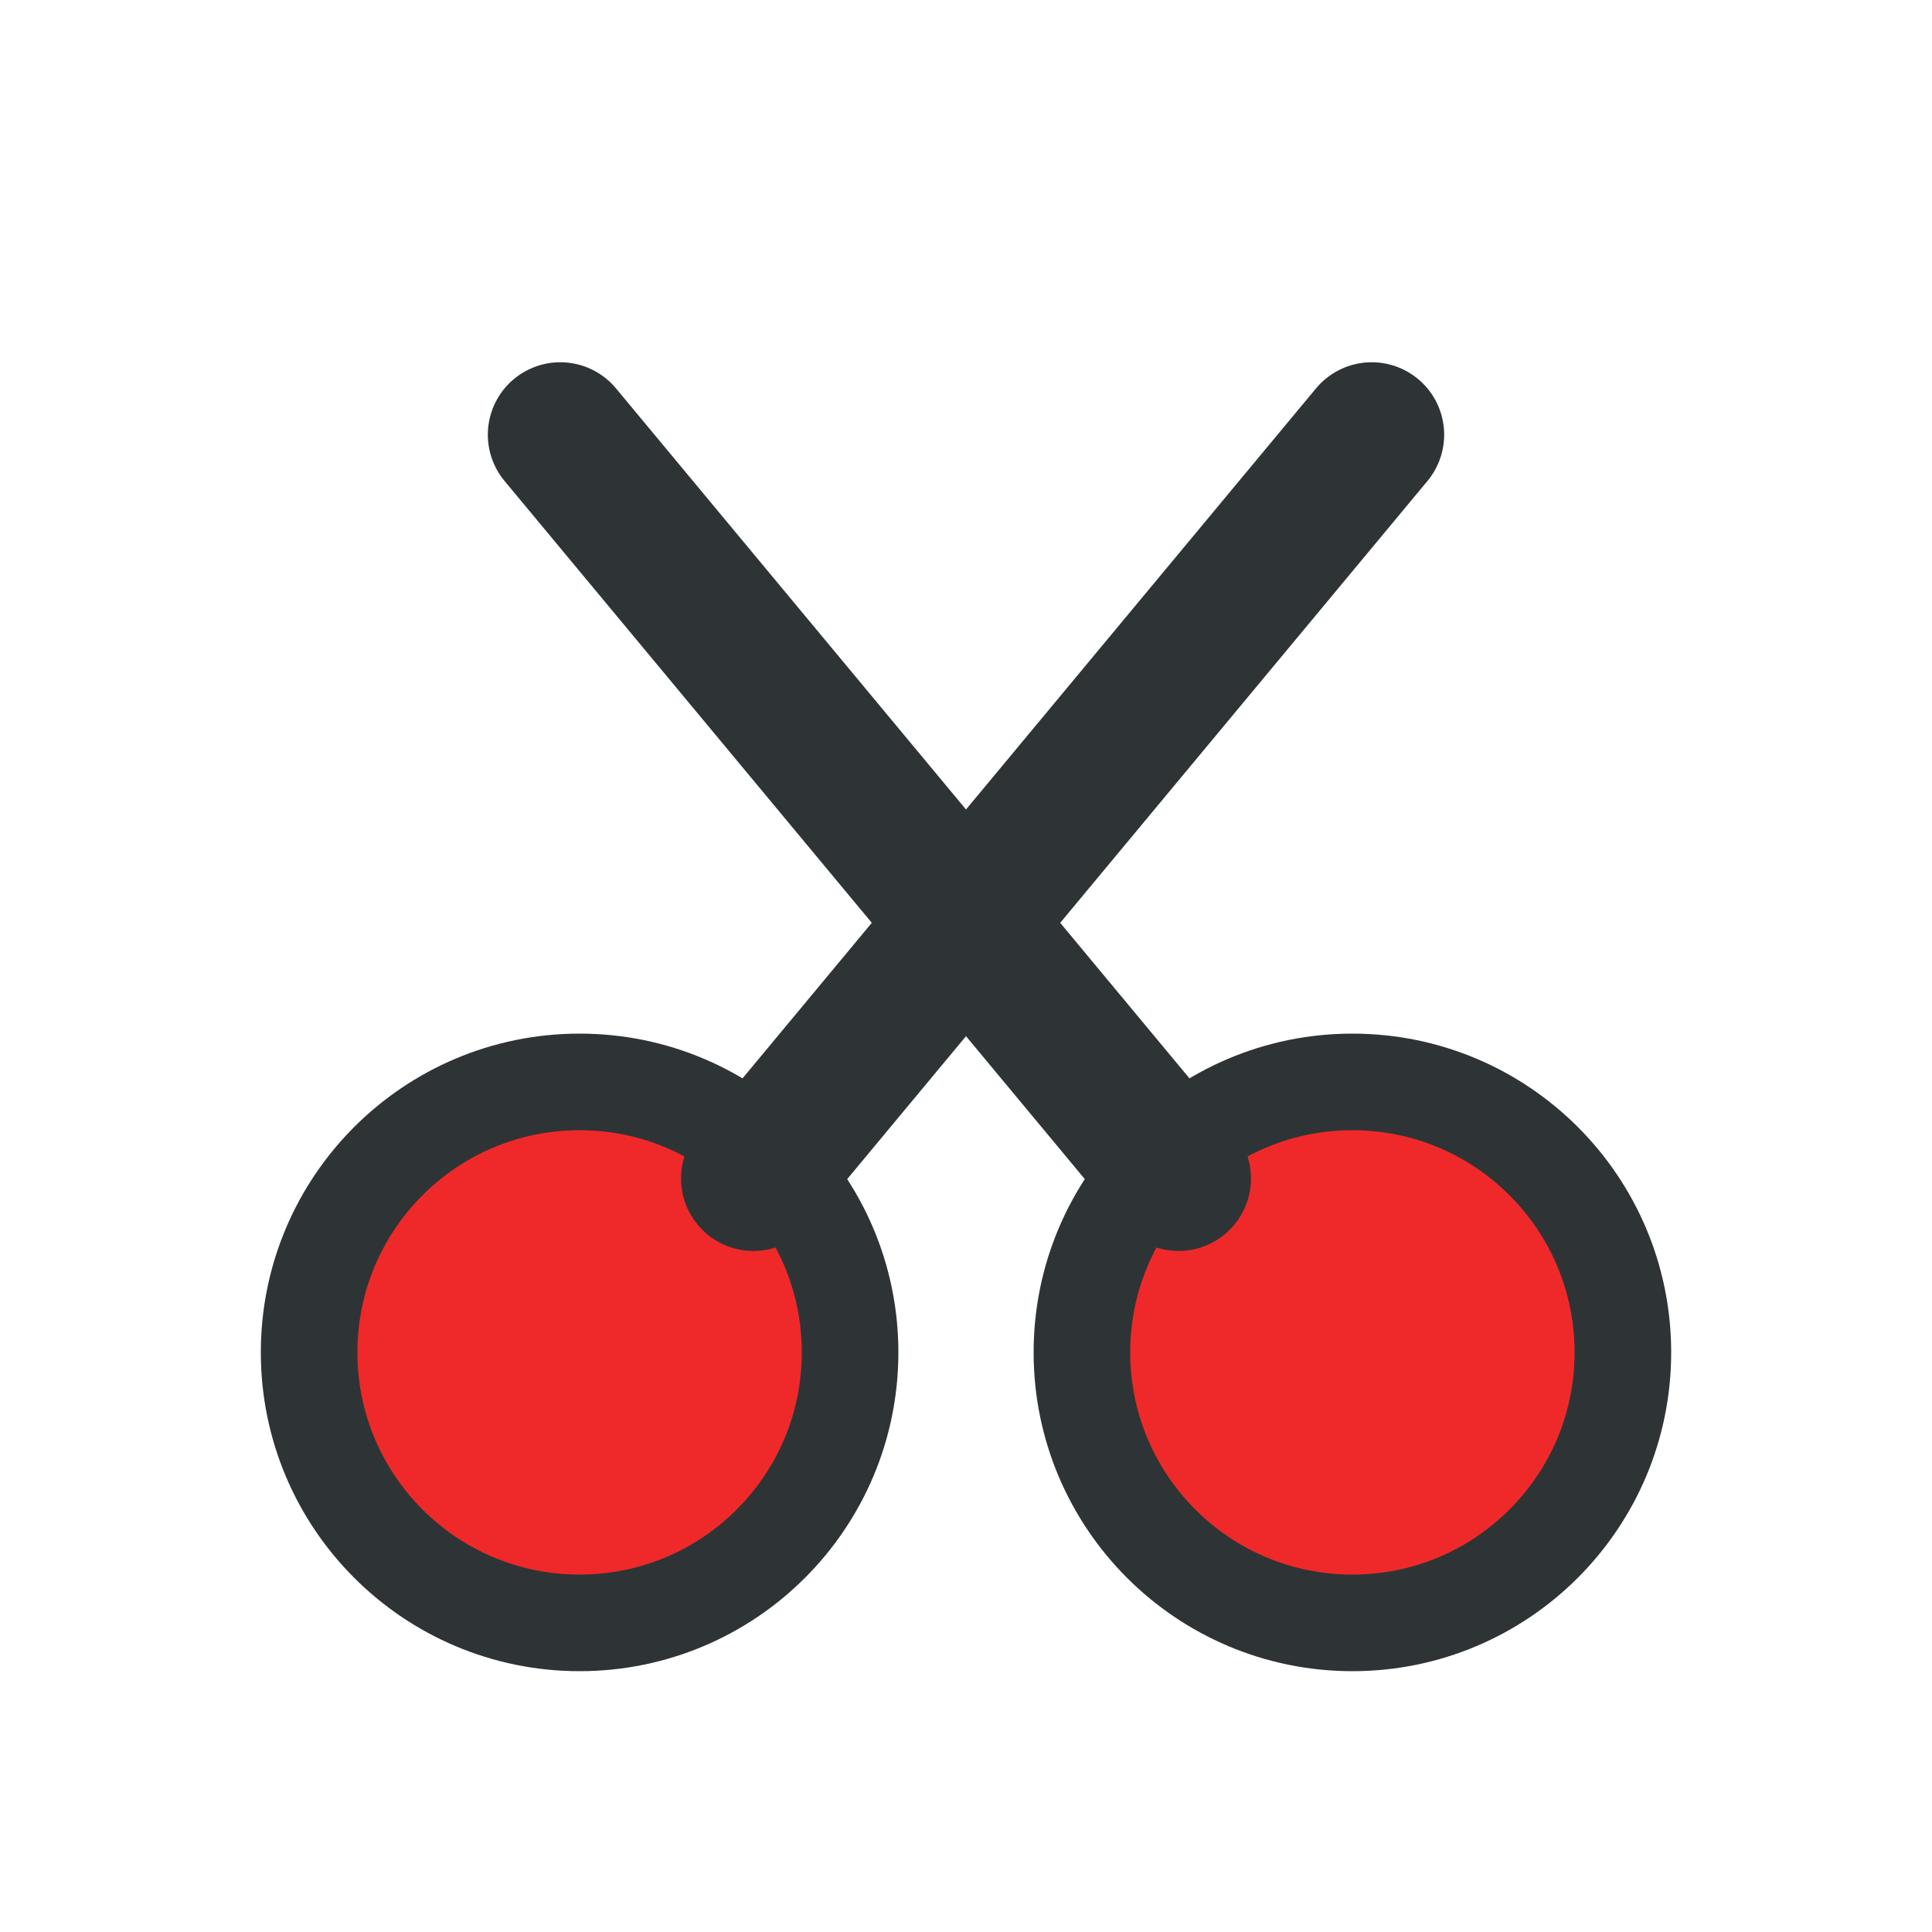
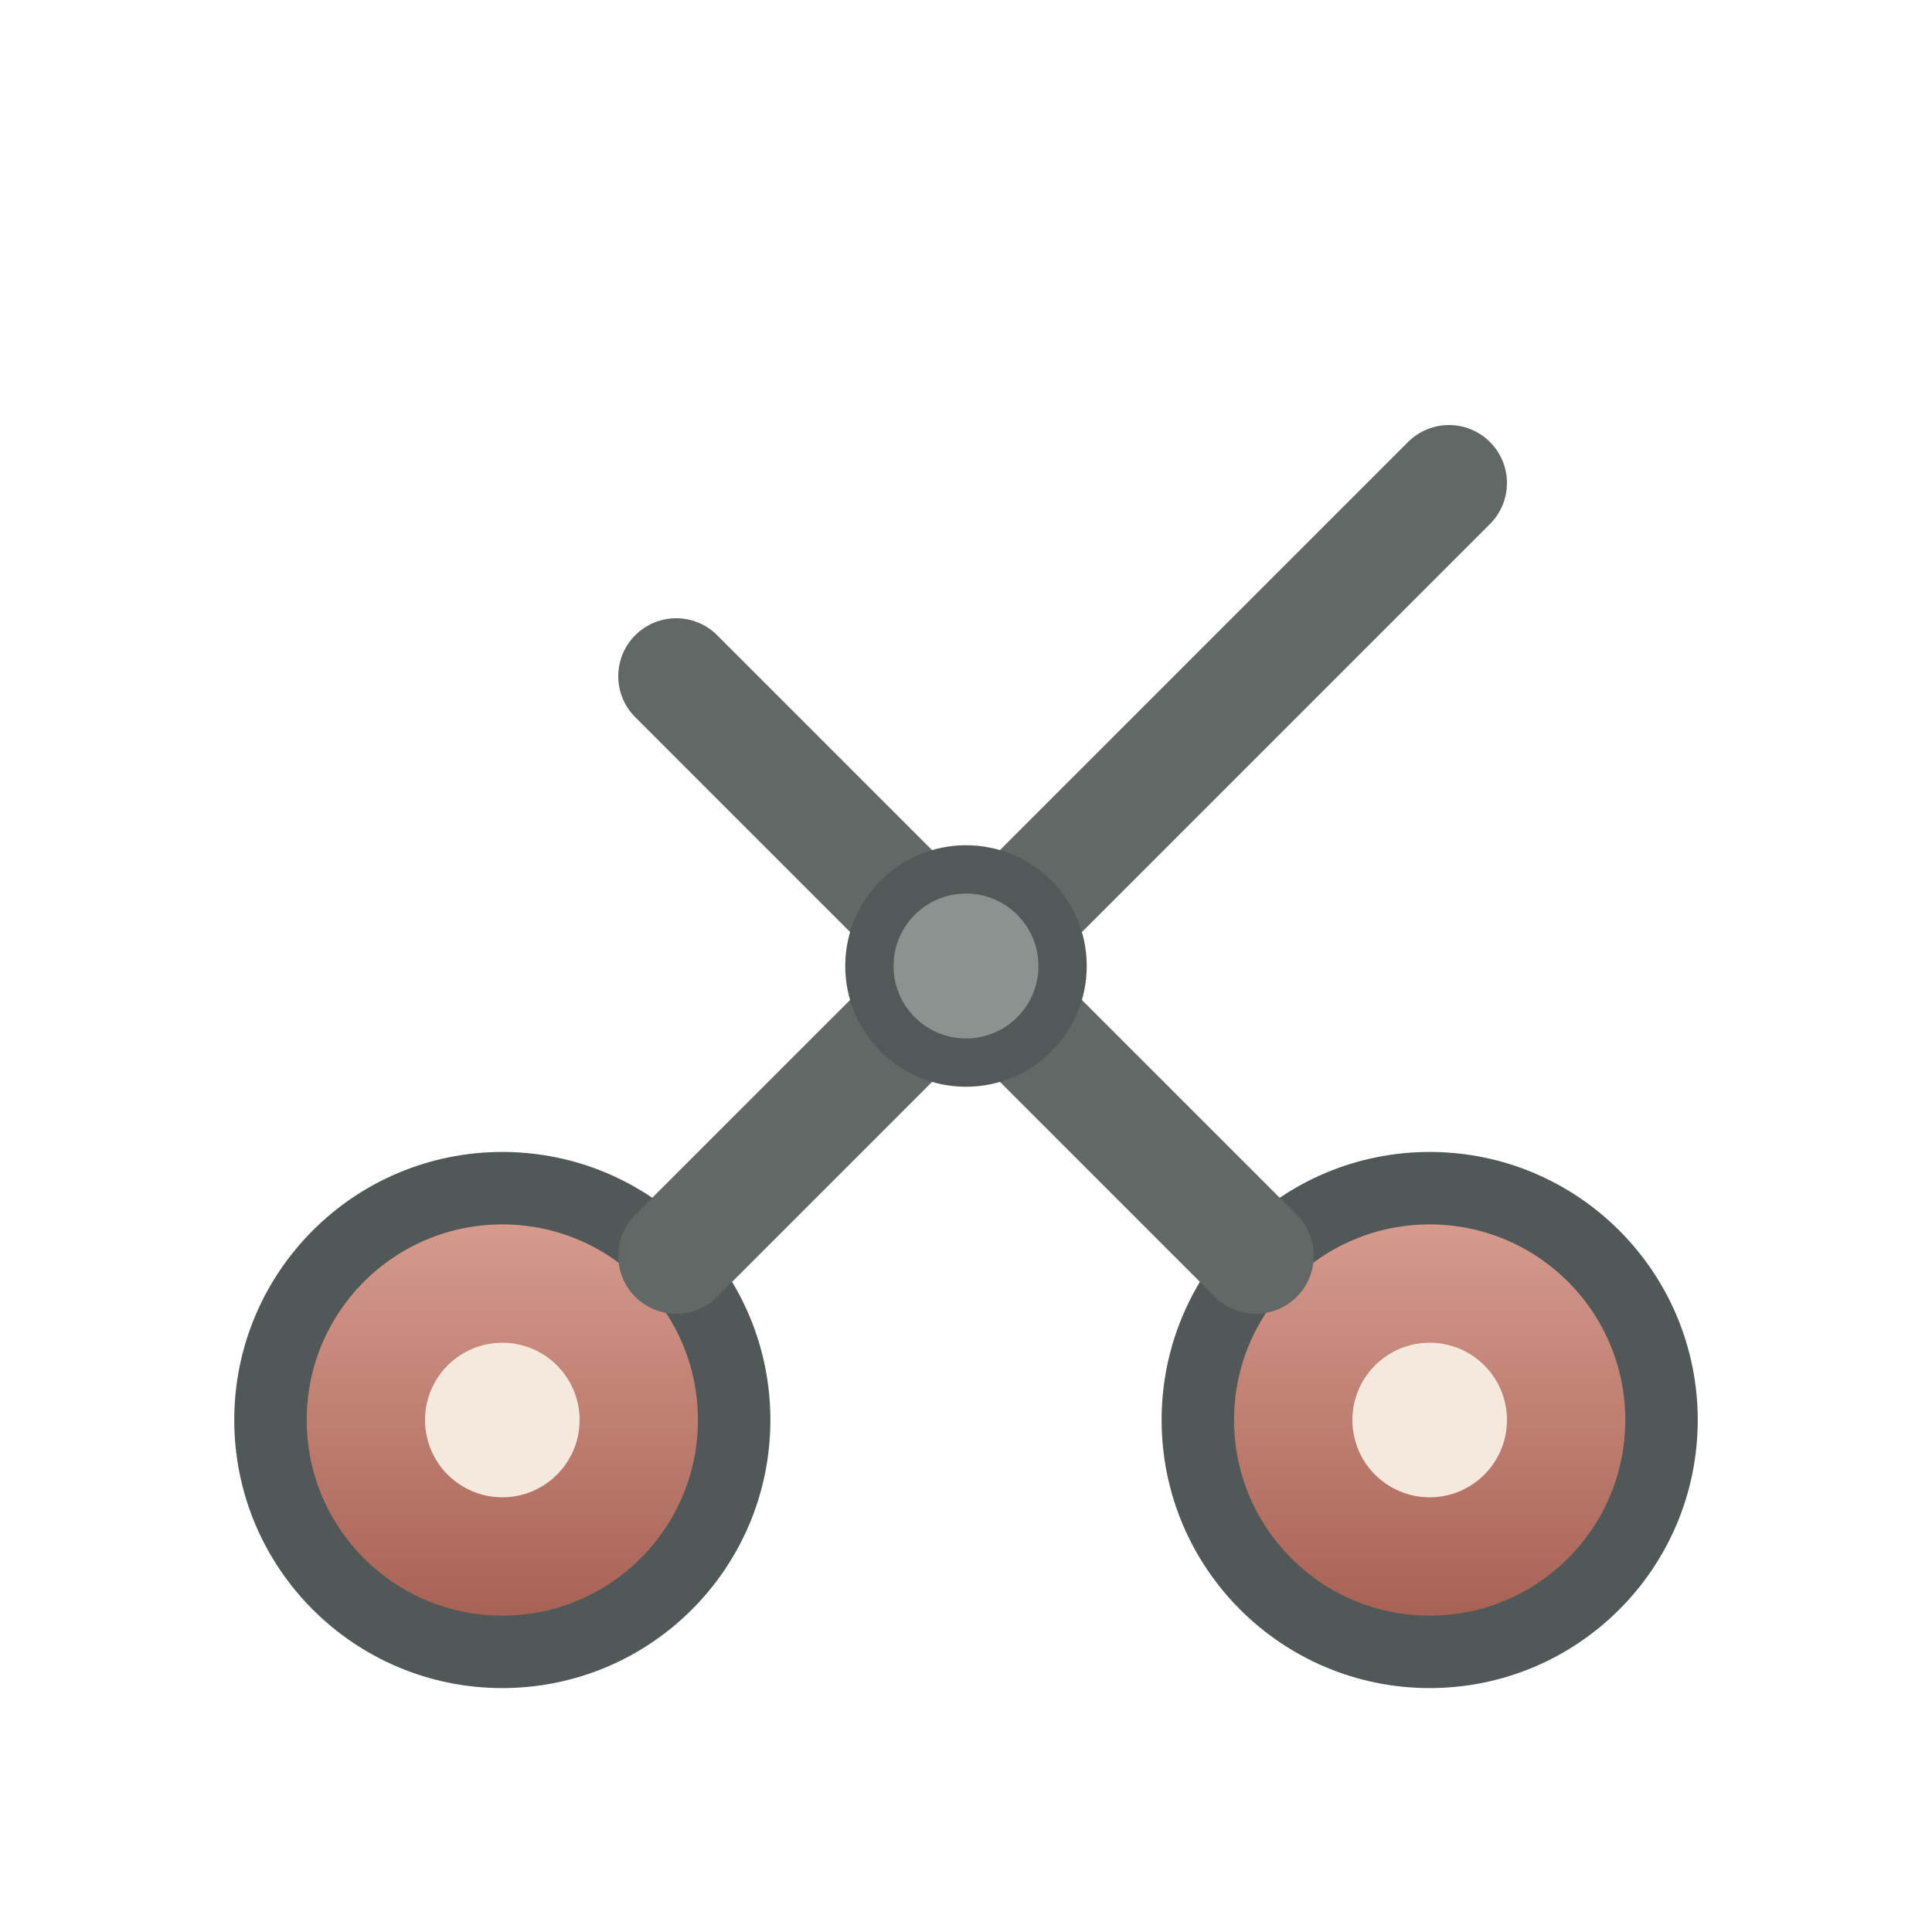
<svg xmlns="http://www.w3.org/2000/svg" width="20" height="20" viewBox="0 0 20 20">
-   <circle cx="6" cy="14" r="2.8" fill="#EF2929" stroke="#2e3436" stroke-width="1" />
-   <circle cx="14" cy="14" r="2.8" fill="#EF2929" stroke="#2e3436" stroke-width="1" />
-   <line x1="7.8" y1="12.2" x2="14.2" y2="4.5" stroke="#2e3436" stroke-width="1.5" stroke-linecap="round" />
-   <line x1="12.2" y1="12.2" x2="5.8" y2="4.5" stroke="#2e3436" stroke-width="1.5" stroke-linecap="round" />
+   <defs>
+     <linearGradient id="paper" x1="0" y1="0" x2="0" y2="1">
+       <stop stop-color="#fffdf8" />
+       <stop offset=".5" stop-color="#f1ecdf" />
+       <stop offset="1" stop-color="#ddd5c5" />
+     </linearGradient>
+     <linearGradient id="paperBlue" x1="0" y1="0" x2="0" y2="1">
+       <stop stop-color="#f9fbfc" />
+       <stop offset=".5" stop-color="#e4ebef" />
+       <stop offset="1" stop-color="#c7d2d8" />
+     </linearGradient>
+     <linearGradient id="paperGreen" x1="0" y1="0" x2="0" y2="1">
+       <stop stop-color="#f8f9f1" />
+       <stop offset="1" stop-color="#d9dfc9" />
+     </linearGradient>
+     <linearGradient id="paperRose" x1="0" y1="0" x2="0" y2="1">
+       <stop stop-color="#fbf5f1" />
+       <stop offset="1" stop-color="#e4cfc4" />
+     </linearGradient>
+     <linearGradient id="gold" x1="0" y1="0" x2="0" y2="1">
+       <stop stop-color="#f3dfa2" />
+       <stop offset=".48" stop-color="#d9b76b" />
+       <stop offset="1" stop-color="#af8748" />
+     </linearGradient>
+     <linearGradient id="blue" x1="0" y1="0" x2="0" y2="1">
+       <stop stop-color="#a9c0d2" />
+       <stop offset=".45" stop-color="#6f91ac" />
+       <stop offset="1" stop-color="#486b86" />
+     </linearGradient>
+     <linearGradient id="green" x1="0" y1="0" x2="0" y2="1">
+       <stop stop-color="#c6d2a4" />
+       <stop offset="1" stop-color="#839868" />
+     </linearGradient>
+     <linearGradient id="red" x1="0" y1="0" x2="0" y2="1">
+       <stop stop-color="#d9a092" />
+       <stop offset="1" stop-color="#a45d50" />
+     </linearGradient>
+     <linearGradient id="metal" x1="0" y1="0" x2="0" y2="1">
+       <stop stop-color="#f5f6f2" />
+       <stop offset=".45" stop-color="#c8d0cf" />
+       <stop offset="1" stop-color="#8b9695" />
+     </linearGradient>
+   </defs>
+   <style>
+     .border{stroke:#505957;stroke-width:.75;stroke-linejoin:round}
+     .paper{fill:url(#paper)}.paperBlue{fill:url(#paperBlue)}.paperGreen{fill:url(#paperGreen)}.paperRose{fill:url(#paperRose)}
+     .gold{fill:url(#gold)}.blue{fill:url(#blue)}.green{fill:url(#green)}.red{fill:url(#red)}.metal{fill:url(#metal)}
+     .detail{fill:none;stroke:#59615f;stroke-width:.75;stroke-linecap:round;stroke-linejoin:round}
+     .hi{fill:none;stroke:#fffdf3;stroke-width:.7;stroke-linecap:round;stroke-linejoin:round;opacity:.82}
+   </style>
+   <circle class="red border" cx="5.2" cy="14.7" r="2.4" />
+   <circle class="red border" cx="14.8" cy="14.7" r="2.4" />
+   <circle cx="5.2" cy="14.7" r=".8" fill="#f4e9dc" />
+   <circle cx="14.8" cy="14.7" r=".8" fill="#f4e9dc" />
+   <path d="m7 13 8-8M13 13 7 7" fill="none" stroke="#616866" stroke-width="1.2" stroke-linecap="round" />
+   <circle cx="10" cy="10" r="1" fill="#8b9290" stroke="#525958" stroke-width=".5" />
</svg>
